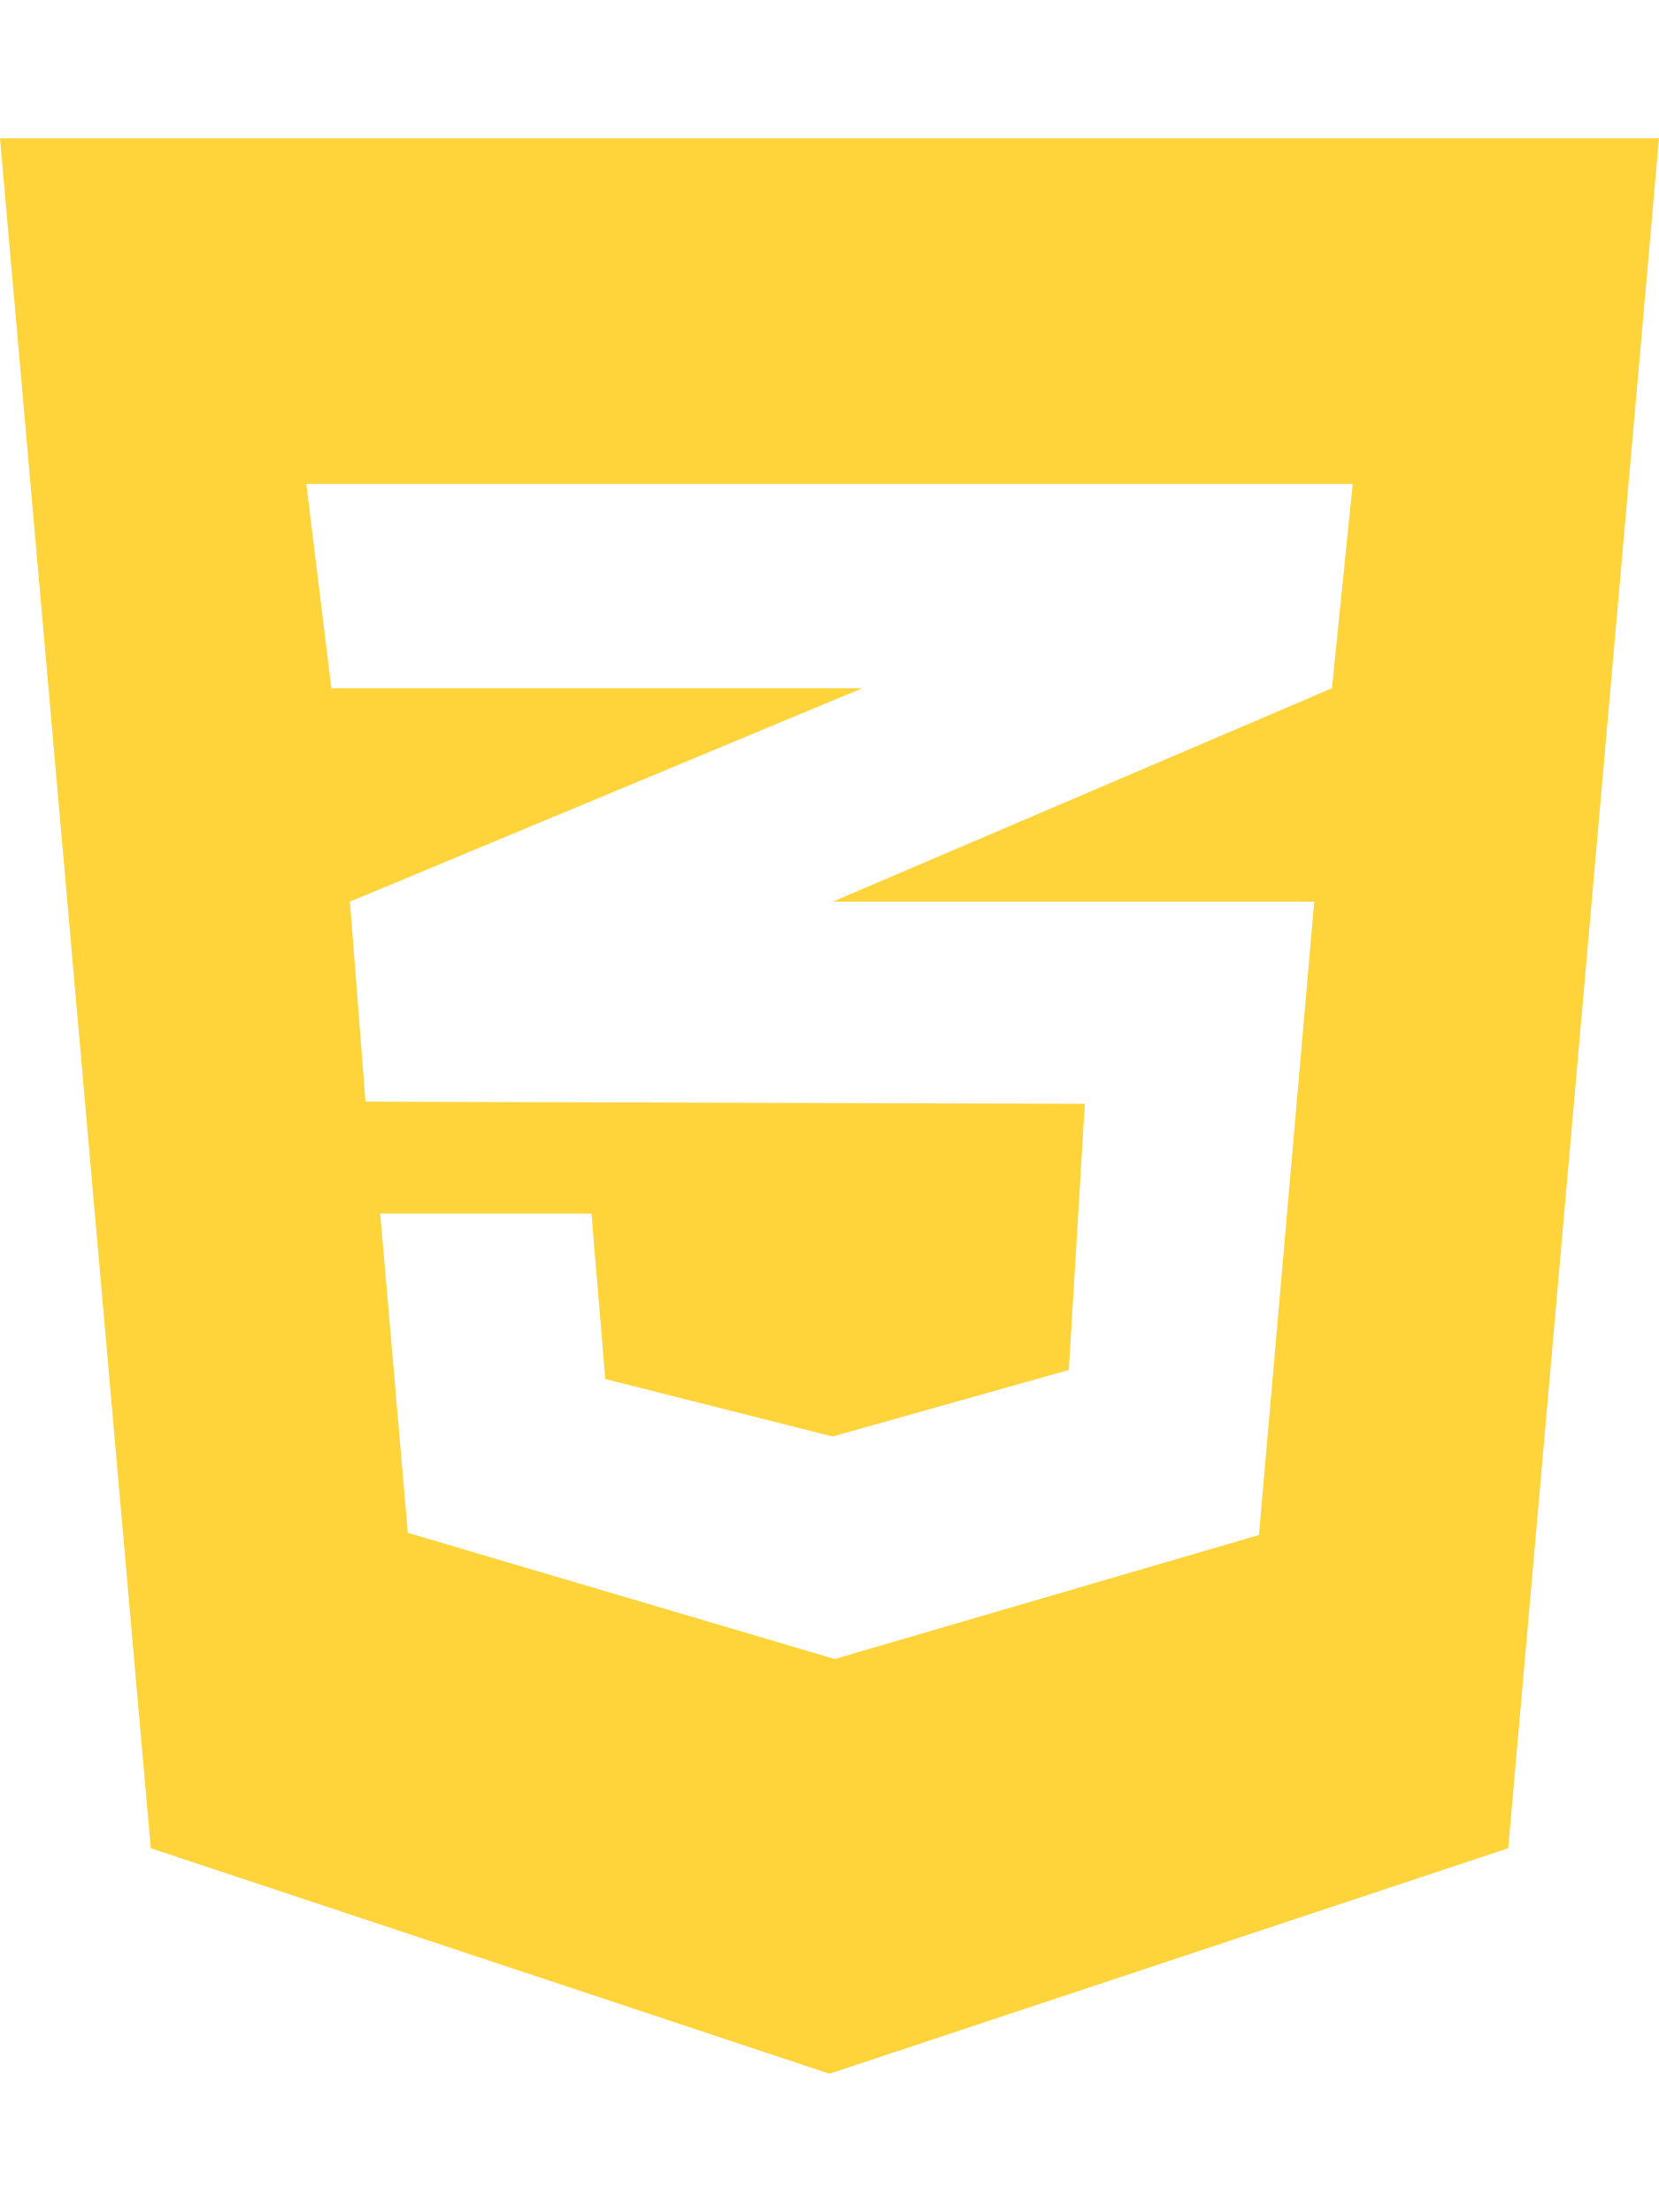
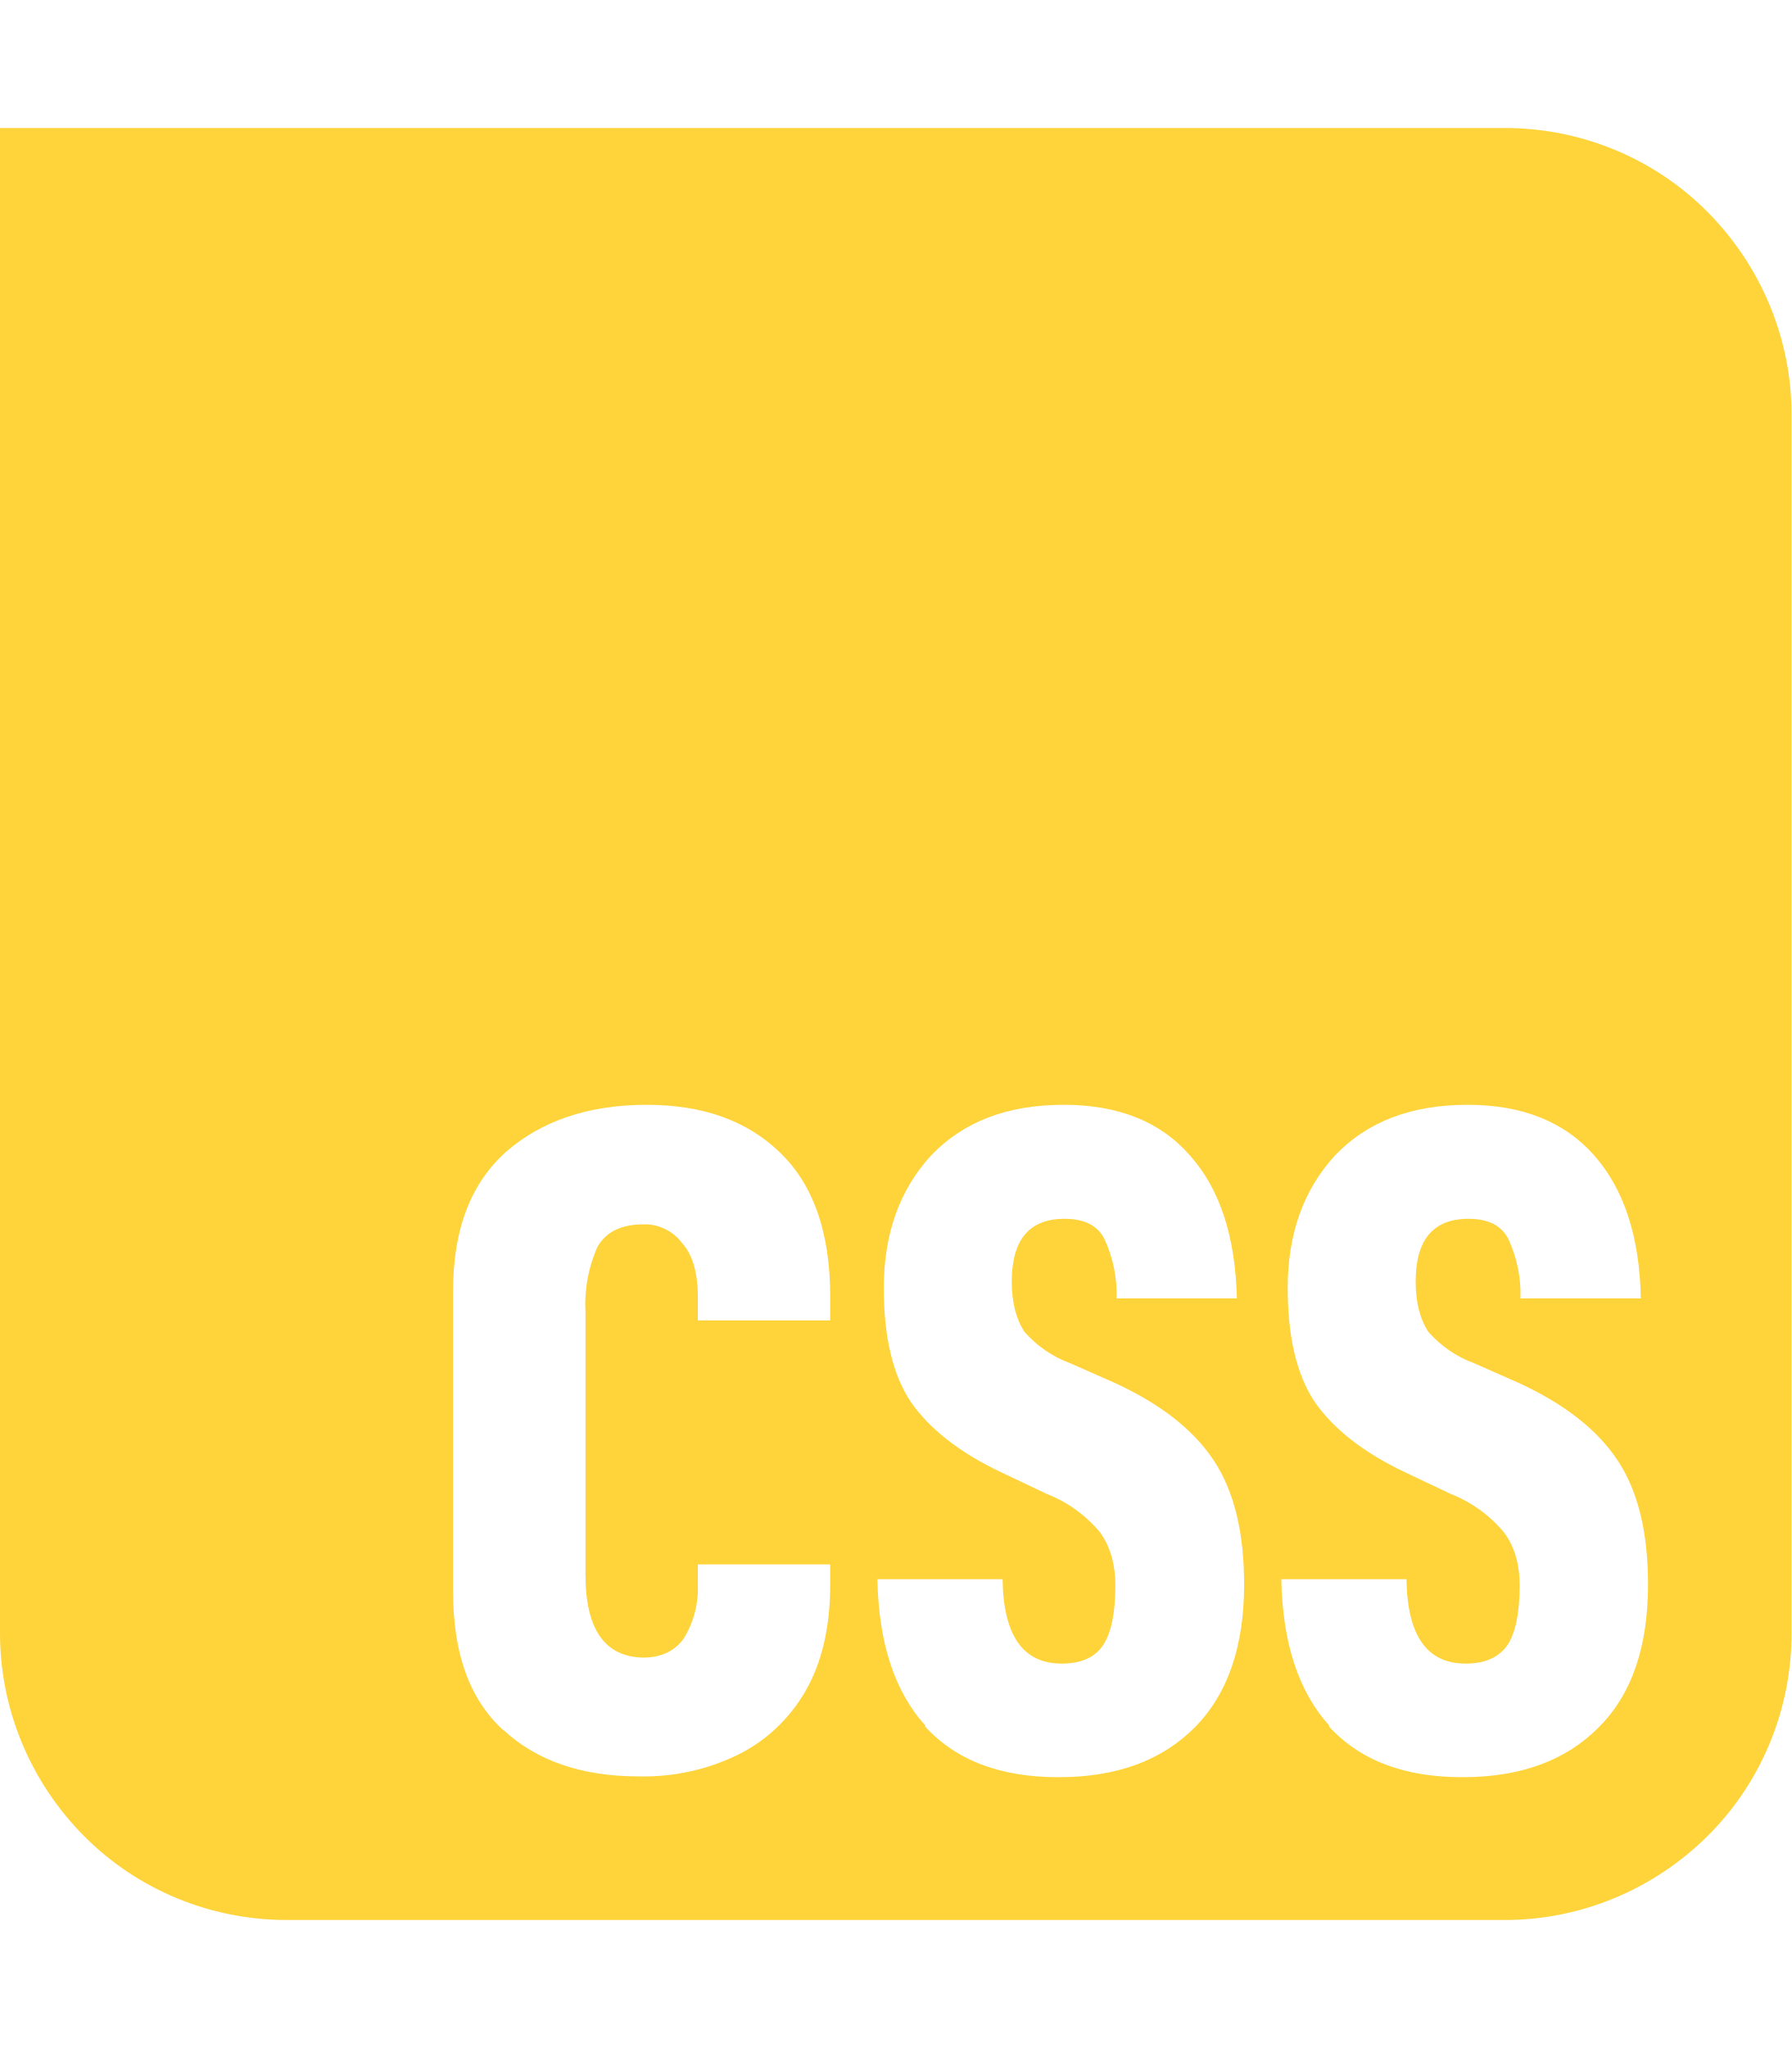
- <svg xmlns="http://www.w3.org/2000/svg" height="32" width="24" viewBox="0 0 384 512">
-   <path fill="#FFD43B" d="M0 32l34.9 395.8L192 480l157.1-52.2L384 32H0zm313.1 80l-4.8 47.3L193 208.6l-.3 .1h111.5l-12.8 146.6-98.2 28.7-98.8-29.2-6.4-73.9h48.9l3.2 38.3 52.6 13.3 54.7-15.4 3.7-61.6-166.3-.5v-.1l-.2 .1-3.6-46.3L193.1 162l6.5-2.7H76.7L70.9 112h242.2z" />
+ <svg xmlns="http://www.w3.org/2000/svg" height="32" width="28" viewBox="0 0 448 512">
+   <path fill="#FFD43B" d="M376.3 32L0 32 0 408.3c0 19 7.6 37.2 21 50.7s31.7 21 50.7 21l304.6 0c19 0 37.2-7.6 50.7-21s21-31.7 21-50.7l0-304.6c0-19-7.6-37.2-21-50.7s-31.7-21-50.7-21zM332.4 431.4c-7.7-8.5-11.7-20.7-12-36.6l31.3 0c.2 14.1 5.1 21.1 14.8 21.1c4.9 0 8.4-1.6 10.5-4.7c2-3.1 3-8 3-14.8c0-5.4-1.3-9.9-4-13.4c-3.5-4.2-8.1-7.5-13.2-9.5L351.2 368c-10.3-4.9-17.8-10.8-22.5-17.6c-4.5-6.8-6.7-16.3-6.7-28.4c0-13.6 4-24.6 11.8-33.1c8.1-8.5 19.1-12.7 33.2-12.7c13.6 0 24.1 4.2 31.5 12.5c7.5 8.4 11.5 20.3 11.8 35.9l-30.1 0c.2-5.1-.9-10.2-3-14.8c-1.7-3.4-5-5.1-10-5.1c-8.8 0-13.2 5.2-13.2 15.7c0 5.3 1.1 9.4 3.2 12.6c3.1 3.5 7 6.2 11.4 7.8l11.1 4.9c11.5 5.3 19.7 11.7 24.8 19.4c5.1 7.7 7.6 18 7.6 31c0 15.5-4 27.4-12.3 35.7c-8.2 8.3-19.5 12.5-34.1 12.5s-25.6-4.2-33.4-12.7zm-101 0c-7.7-8.5-11.7-20.7-12-36.6l31.3 0c.2 14.1 5.1 21.1 14.8 21.1c4.9 0 8.4-1.6 10.4-4.7c2-3.1 3-8 3-14.8c0-5.4-1.3-9.9-3.9-13.4c-3.5-4.2-8.1-7.5-13.2-9.5L250.2 368c-10.3-4.9-17.8-10.8-22.5-17.6c-4.5-6.8-6.7-16.3-6.7-28.4c0-13.6 4-24.6 11.8-33.1c8.1-8.5 19.1-12.7 33.2-12.7c13.6 0 24.1 4.2 31.4 12.5c7.6 8.4 11.5 20.3 11.9 35.9l-30.1 0c.2-5.1-.9-10.2-3-14.8c-1.7-3.4-5-5.1-10-5.1c-8.8 0-13.2 5.2-13.2 15.7c0 5.3 1.1 9.4 3.2 12.6c3.1 3.5 7 6.2 11.4 7.8l11.1 4.9c11.5 5.3 19.7 11.7 24.8 19.4c5.1 7.7 7.6 18 7.6 31c0 15.5-4.1 27.4-12.3 35.7s-19.5 12.5-34.1 12.5s-25.6-4.2-33.4-12.7zm-105.6 1.1c-8.4-7.7-12.5-19.2-12.5-34.5l0-75.4c0-15.2 4.4-26.7 13.2-34.6c8.9-7.8 20.7-11.8 35.2-11.8c14.1 0 25.2 4 33.4 12c8.3 8 12.5 20 12.5 35.9l0 6-33.1 0 0-5.8c0-6.1-1.3-10.7-4-13.6c-1.1-1.5-2.6-2.7-4.3-3.5s-3.5-1.2-5.4-1.1c-5.4 0-9.2 1.8-11.4 5.6c-2.3 5.2-3.3 10.8-3 16.4l0 65.5c0 13.7 4.8 20.6 14.4 20.8c4.5 0 7.9-1.6 10.2-4.8c2.5-4.1 3.7-8.8 3.5-13.6l0-4.9 33.1 0 0 5.1c0 10.6-2.1 19.5-6.2 26.6c-4 6.9-9.9 12.5-17.1 16c-7.7 3.7-16.1 5.5-24.6 5.3c-14.2 0-25.5-3.9-33.8-11.6z" />
</svg>
